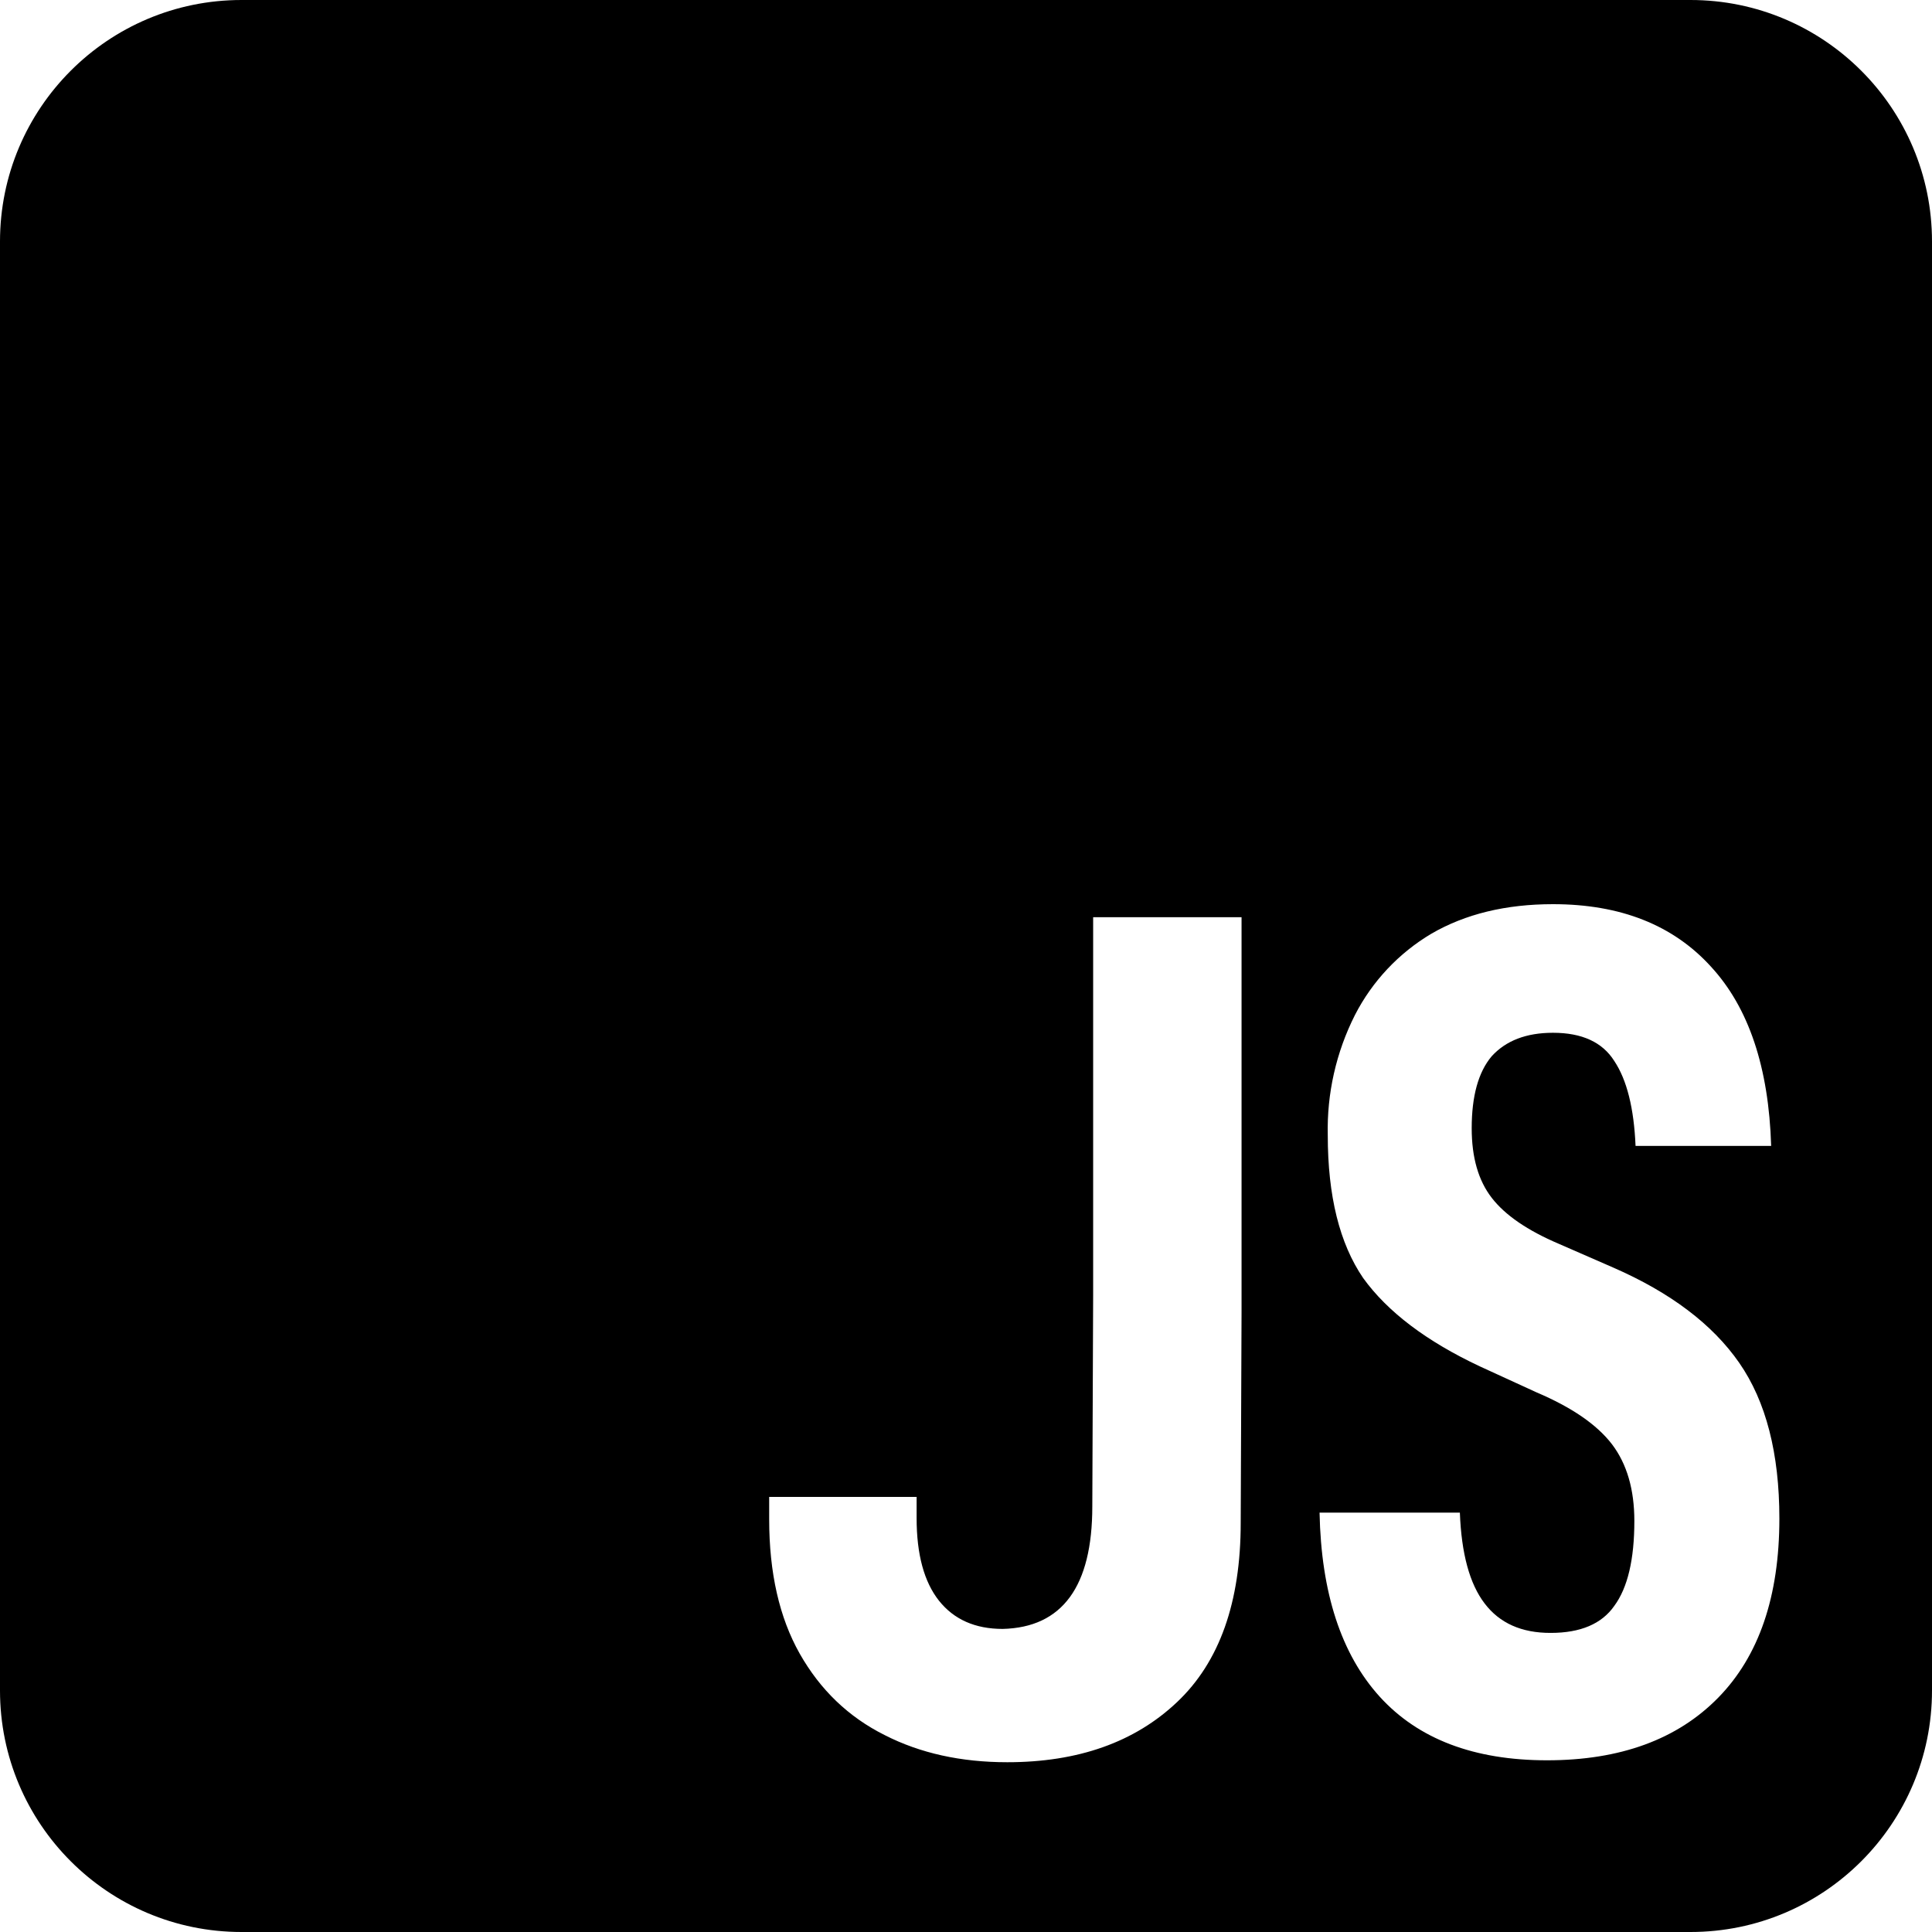
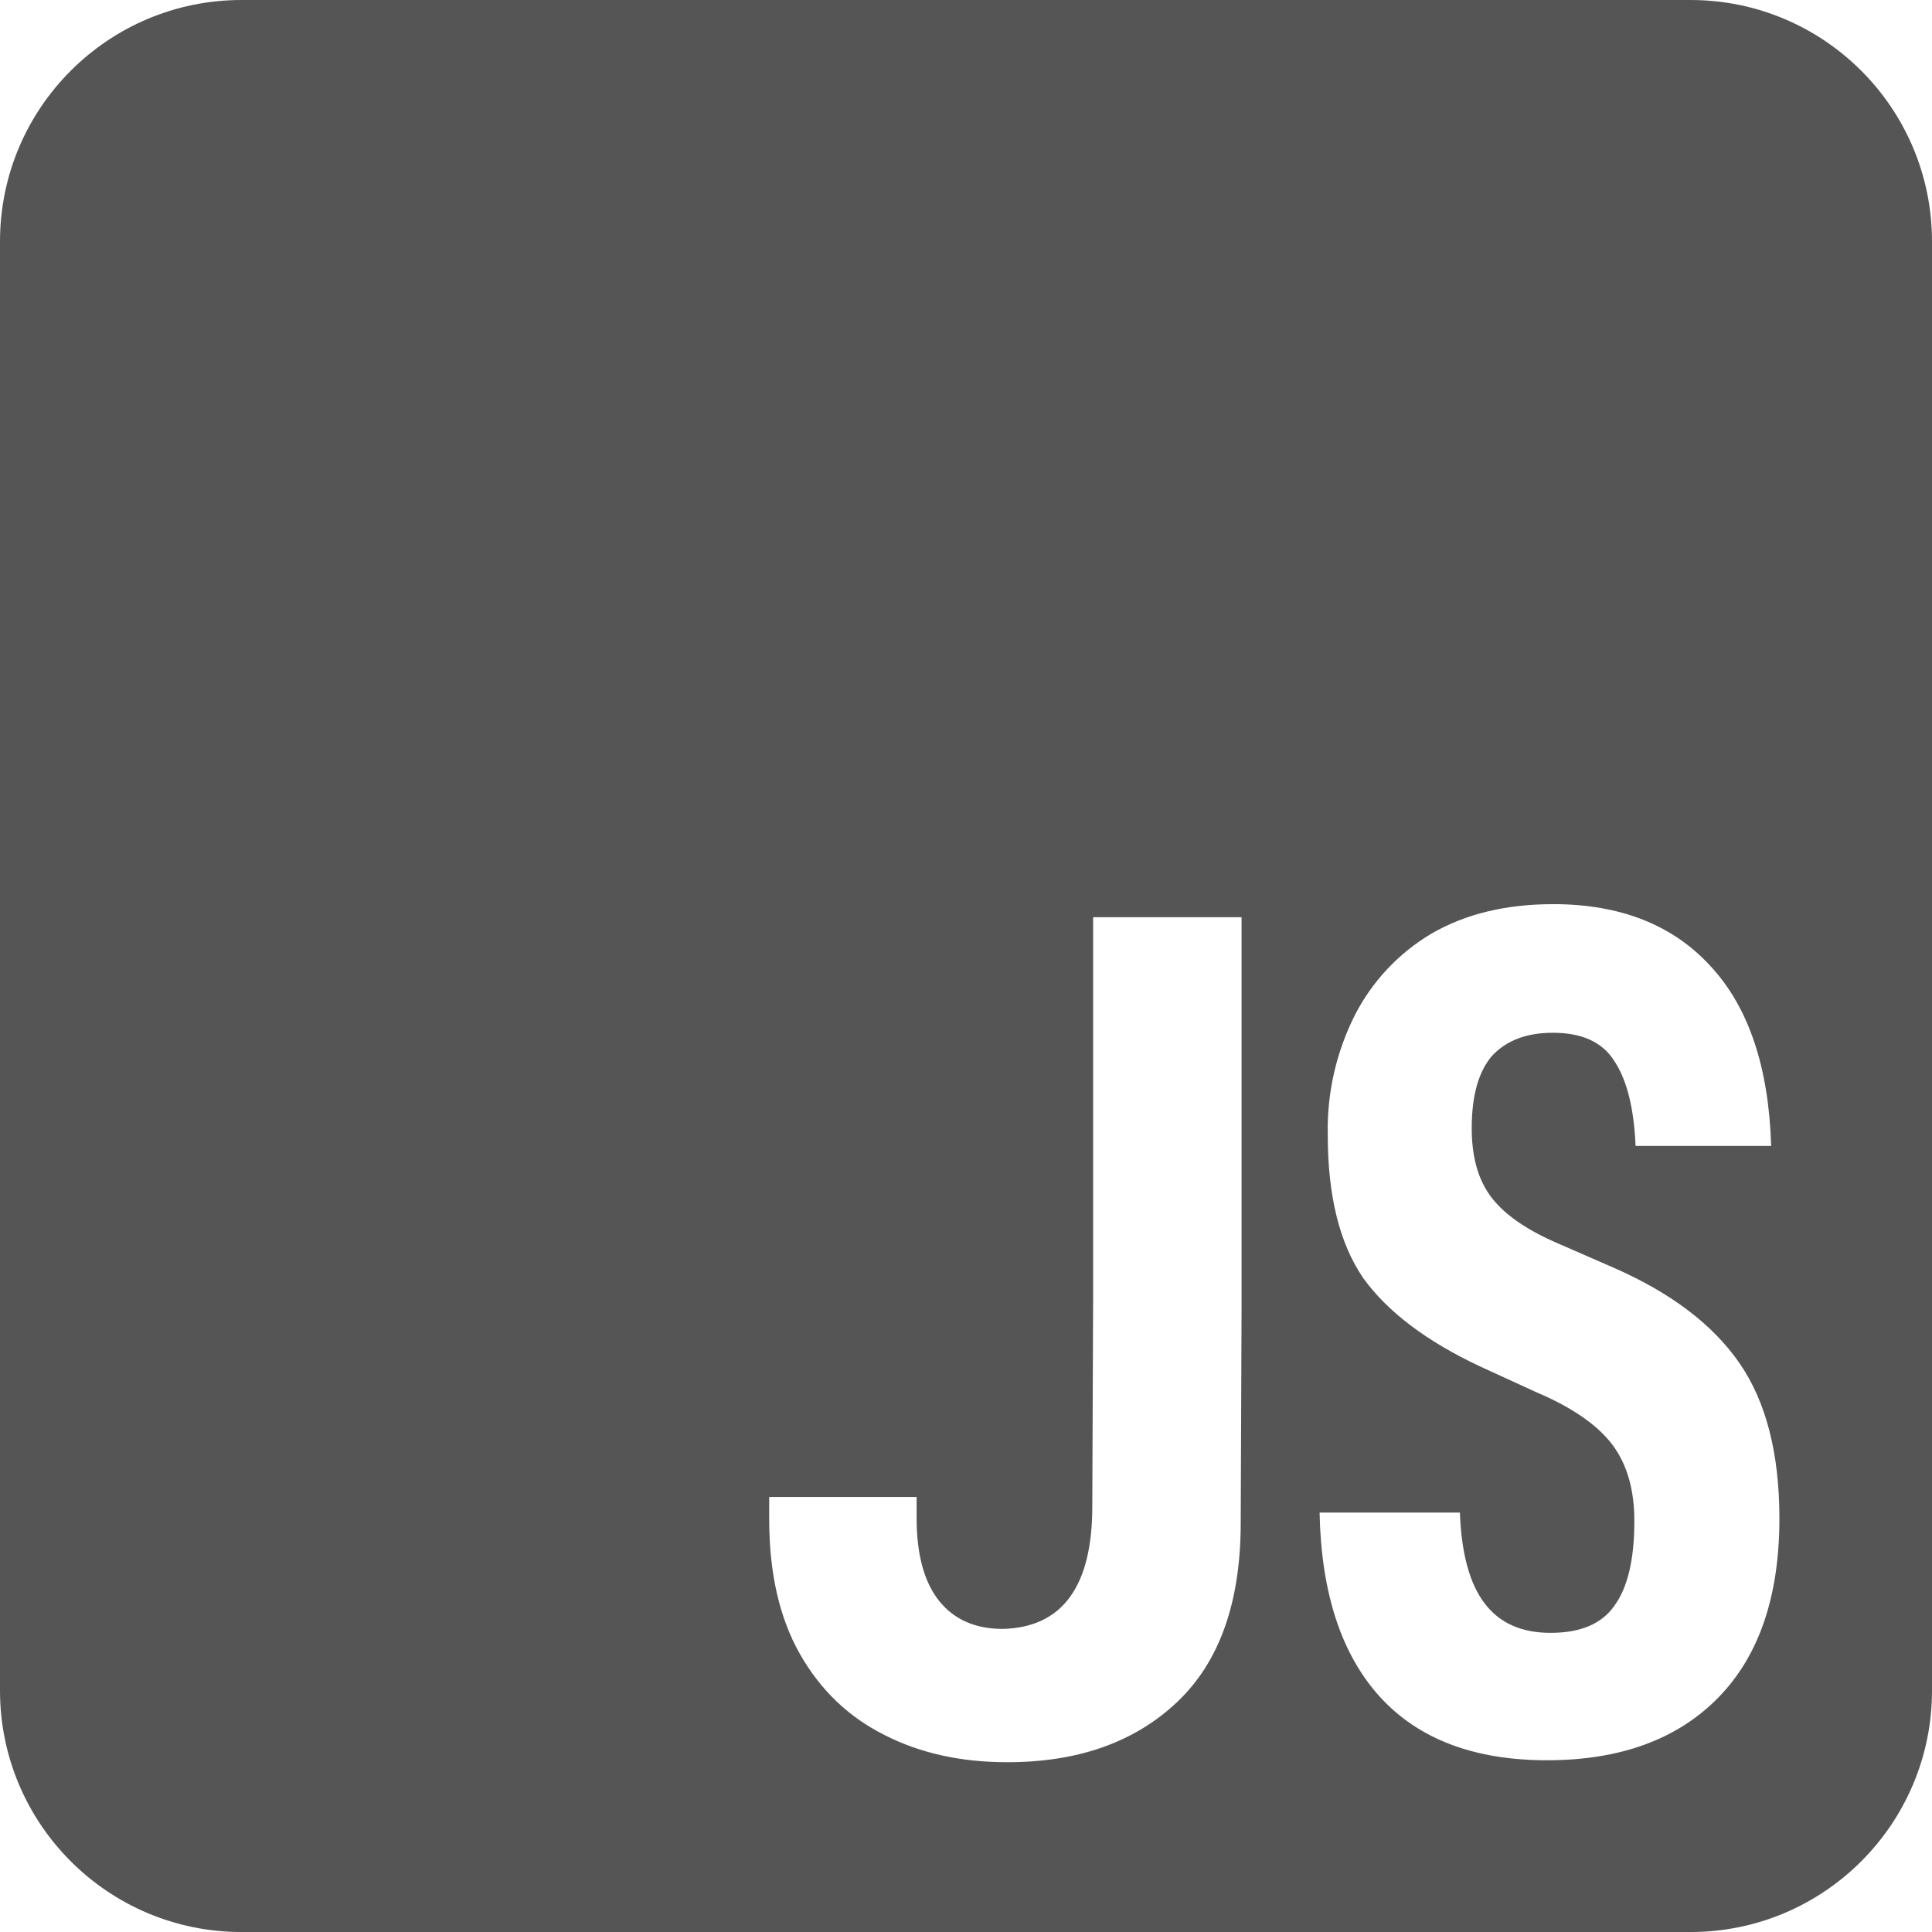
- <svg xmlns="http://www.w3.org/2000/svg" width="16" height="16" fill="currentColor" class="bi bi-javascript" viewBox="0 0 16 16">
-   <path fill-rule="evenodd" d="M14 0a2 2 0 0 1 2 2v12a2 2 0 0 1-2 2H2a2 2 0 0 1-2-2V2a2 2 0 0 1 2-2zM9.053 7.596v3.127l-.007 1.752q0 .498-.186.752t-.556.263q-.342 0-.528-.234-.185-.234-.185-.684v-.175H6.37v.185q0 .665.253 1.113.255.45.703.674.44.225 1.016.225.88 0 1.406-.498.527-.498.527-1.485l.007-1.752V7.596zm3.808-.108q-.585 0-1.006.244a1.67 1.67 0 0 0-.634.674 2.1 2.1 0 0 0-.225.996q0 .753.293 1.182.303.42.967.732l.469.215q.438.186.625.43.185.244.185.635 0 .478-.166.703-.156.224-.527.224-.361.001-.547-.244-.186-.243-.205-.752h-1.162q.02.996.498 1.524.479.527 1.386.527.909 0 1.417-.518.507-.517.507-1.484 0-.81-.332-1.289t-1.045-.79l-.449-.196q-.39-.166-.556-.381-.166-.214-.166-.576 0-.4.165-.596.177-.195.508-.195.361 0 .508.234.156.234.176.703h1.123q-.03-.976-.498-1.484-.47-.518-1.309-.518" />
+ <svg xmlns="http://www.w3.org/2000/svg" id="Camada_2" data-name="Camada 2" viewBox="0 0 800.29 800.29">
+   <defs>
+     <style>
+       .cls-1 {
+         fill: #555;
+         fill-rule: evenodd;
+       }
+     </style>
+   </defs>
+   <g id="Camada_1-2" data-name="Camada 1">
+     <path class="cls-1" d="M700.25,0c55.25,0,100.04,44.79,100.04,100.04v600.22c0,55.25-44.79,100.04-100.04,100.04H100.04c-55.25,0-100.04-44.79-100.04-100.04V100.04C0,44.79,44.79,0,100.04,0h600.22ZM452.81,379.94v156.41l-.35,87.63c0,16.61-3.1,29.14-9.3,37.61-6.2,8.47-15.47,12.85-27.81,13.15-11.4,0-20.21-3.9-26.41-11.7-6.17-7.8-9.25-19.21-9.25-34.21v-8.75h-61.07v9.25c0,22.17,4.22,40.73,12.65,55.67,8.5,15.01,20.22,26.24,35.16,33.71,14.67,7.5,31.61,11.25,50.82,11.25,29.34,0,52.79-8.3,70.33-24.91,17.57-16.61,26.36-41.36,26.36-74.28l.35-87.63v-163.21h-61.47ZM643.28,374.53c-19.51,0-36.28,4.07-50.32,12.2-13.53,8.03-24.53,19.71-31.71,33.71-7.79,15.43-11.66,32.54-11.25,49.82,0,25.11,4.89,44.82,14.66,59.12,10.1,14.01,26.23,26.21,48.37,36.61l23.46,10.75c14.61,6.2,25.03,13.37,31.26,21.51,6.17,8.14,9.25,18.72,9.25,31.76,0,15.94-2.77,27.66-8.3,35.16-5.2,7.47-13.99,11.2-26.36,11.2-12.04.03-21.16-4.03-27.36-12.2-6.2-8.1-9.62-20.64-10.25-37.61h-58.12c.67,33.21,8.97,58.62,24.91,76.23,15.97,17.57,39.08,26.36,69.32,26.36s53.94-8.64,70.88-25.91c16.91-17.24,25.36-41.98,25.36-74.23,0-27.01-5.54-48.5-16.61-64.47s-28.49-29.14-52.27-39.51l-22.46-9.8c-13-5.54-22.27-11.89-27.81-19.06-5.54-7.14-8.3-16.74-8.3-28.81,0-13.34,2.75-23.28,8.25-29.81,5.9-6.5,14.37-9.75,25.41-9.75,12.04,0,20.51,3.9,25.41,11.7,5.2,7.8,8.14,19.52,8.8,35.16h56.17c-1-32.55-9.3-57.29-24.91-74.23-15.67-17.27-37.5-25.91-65.47-25.91" />
+   </g>
</svg>
